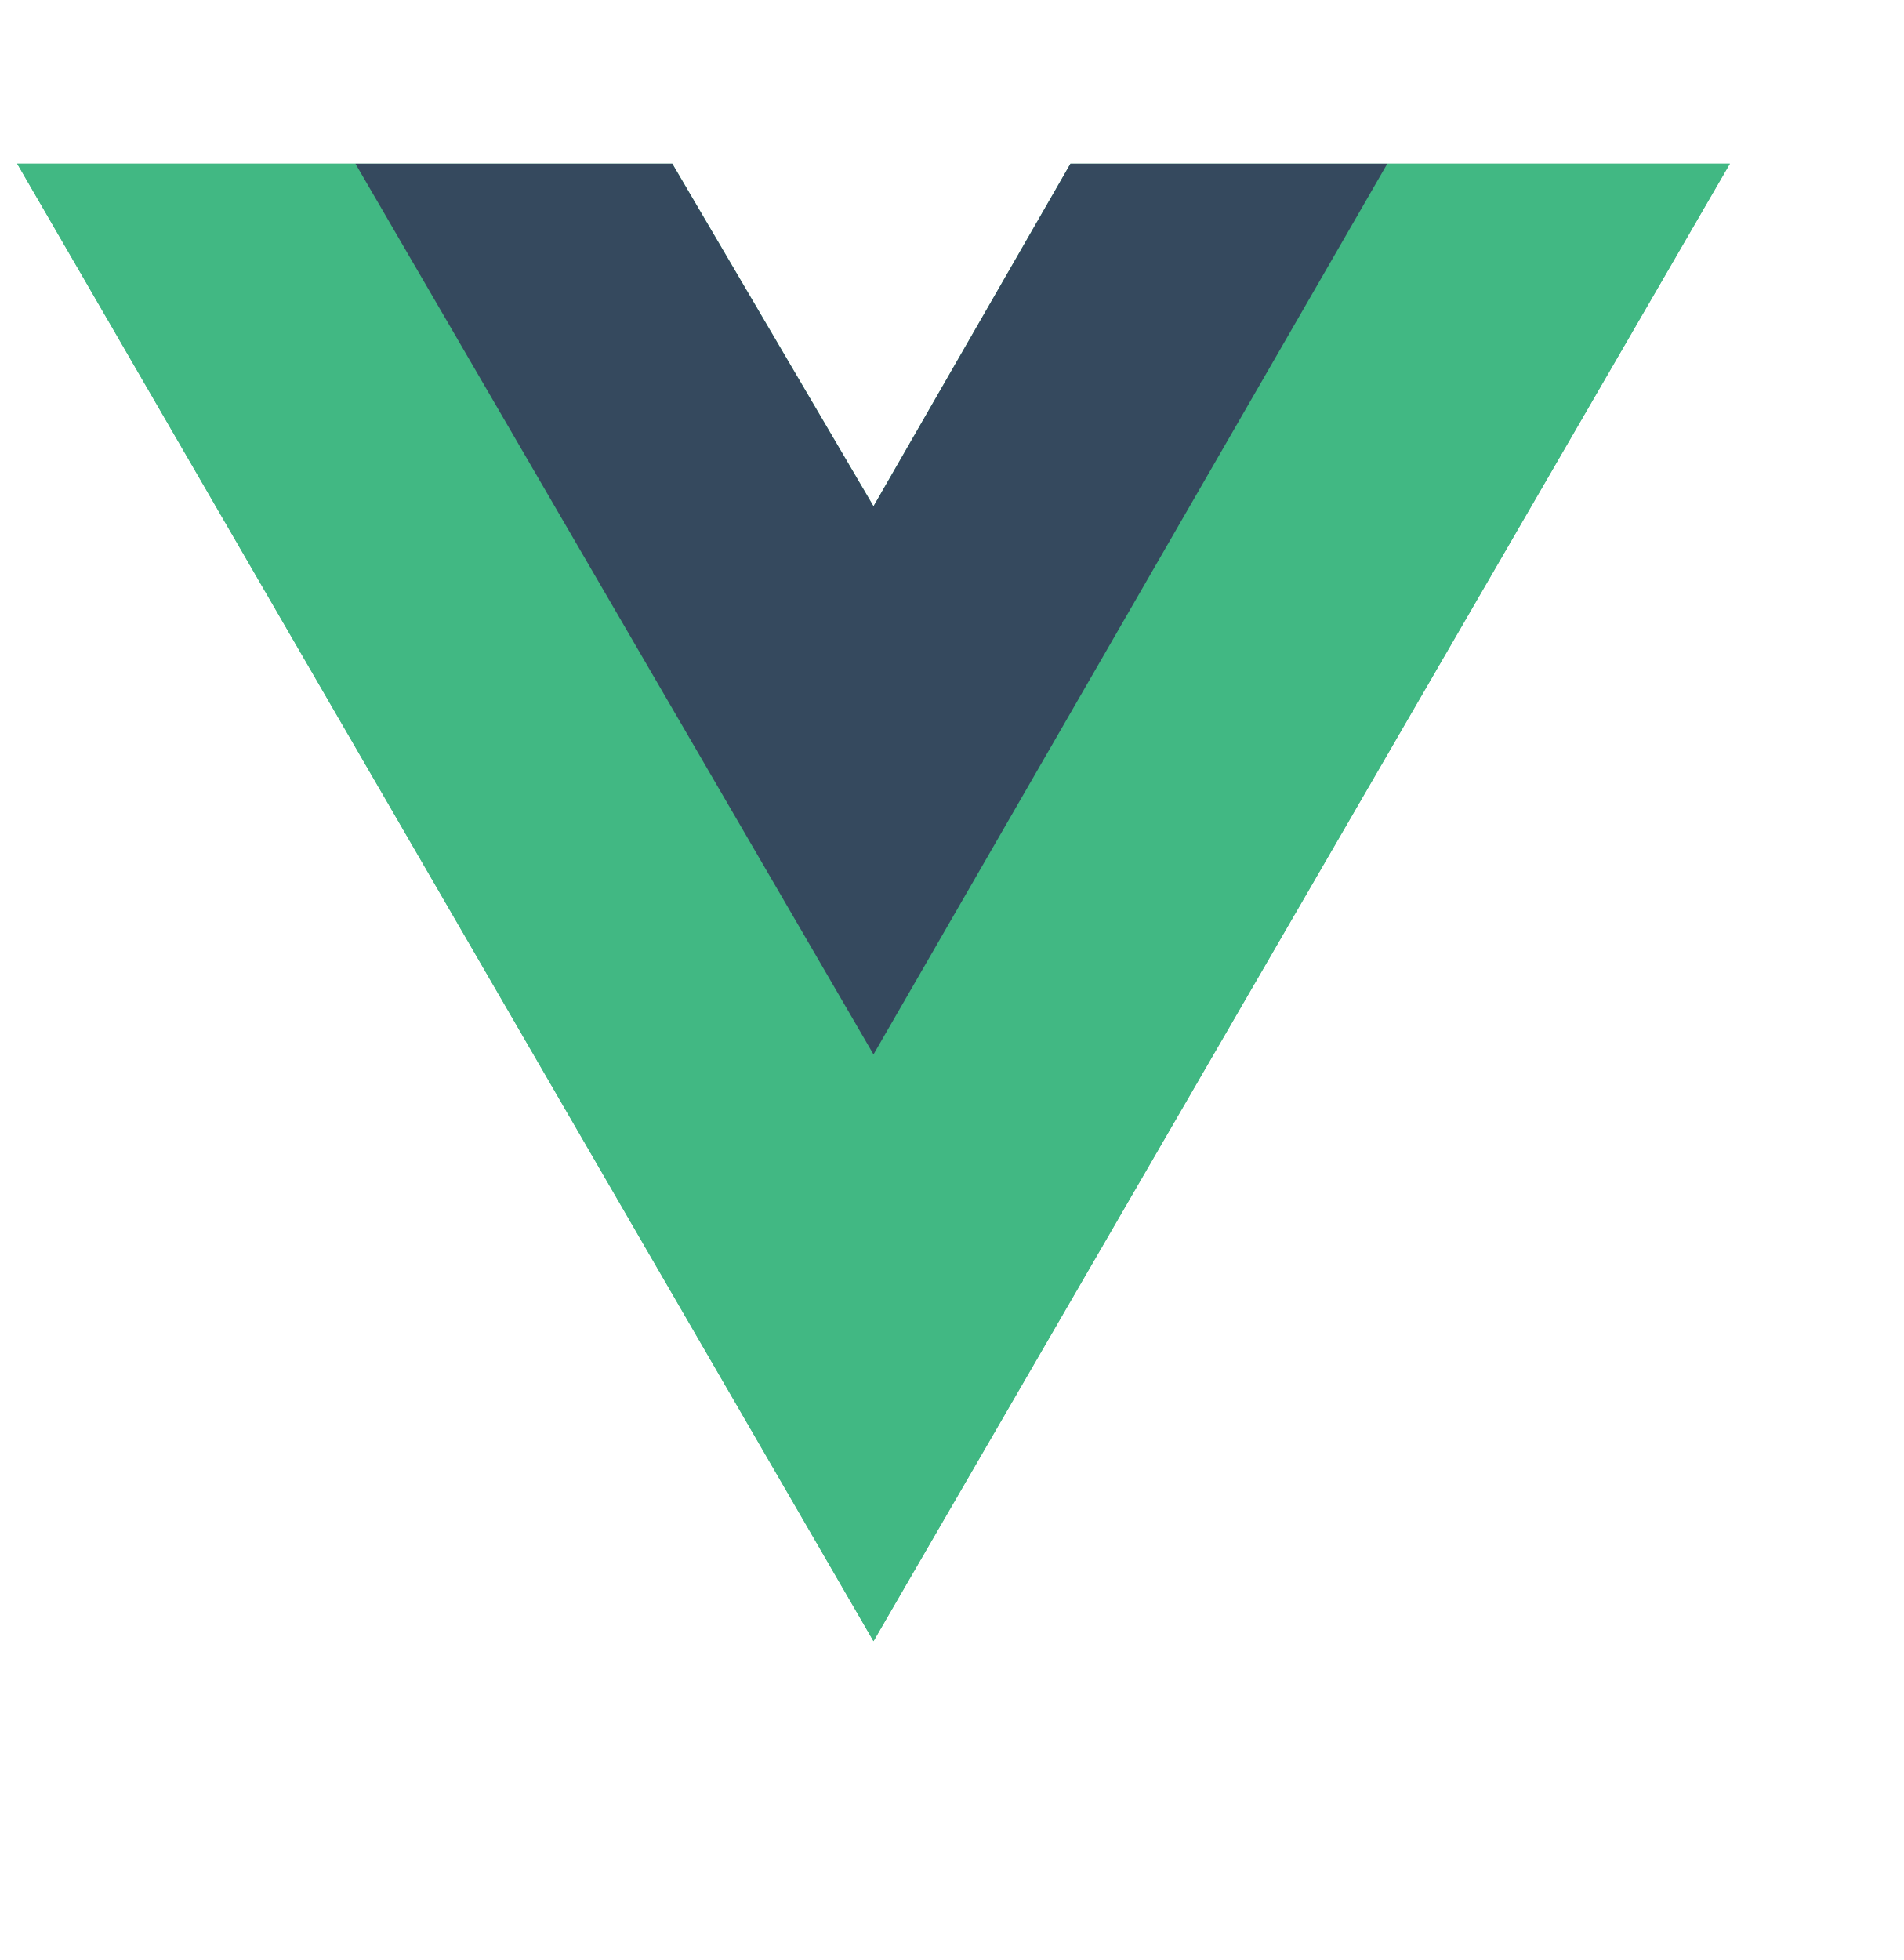
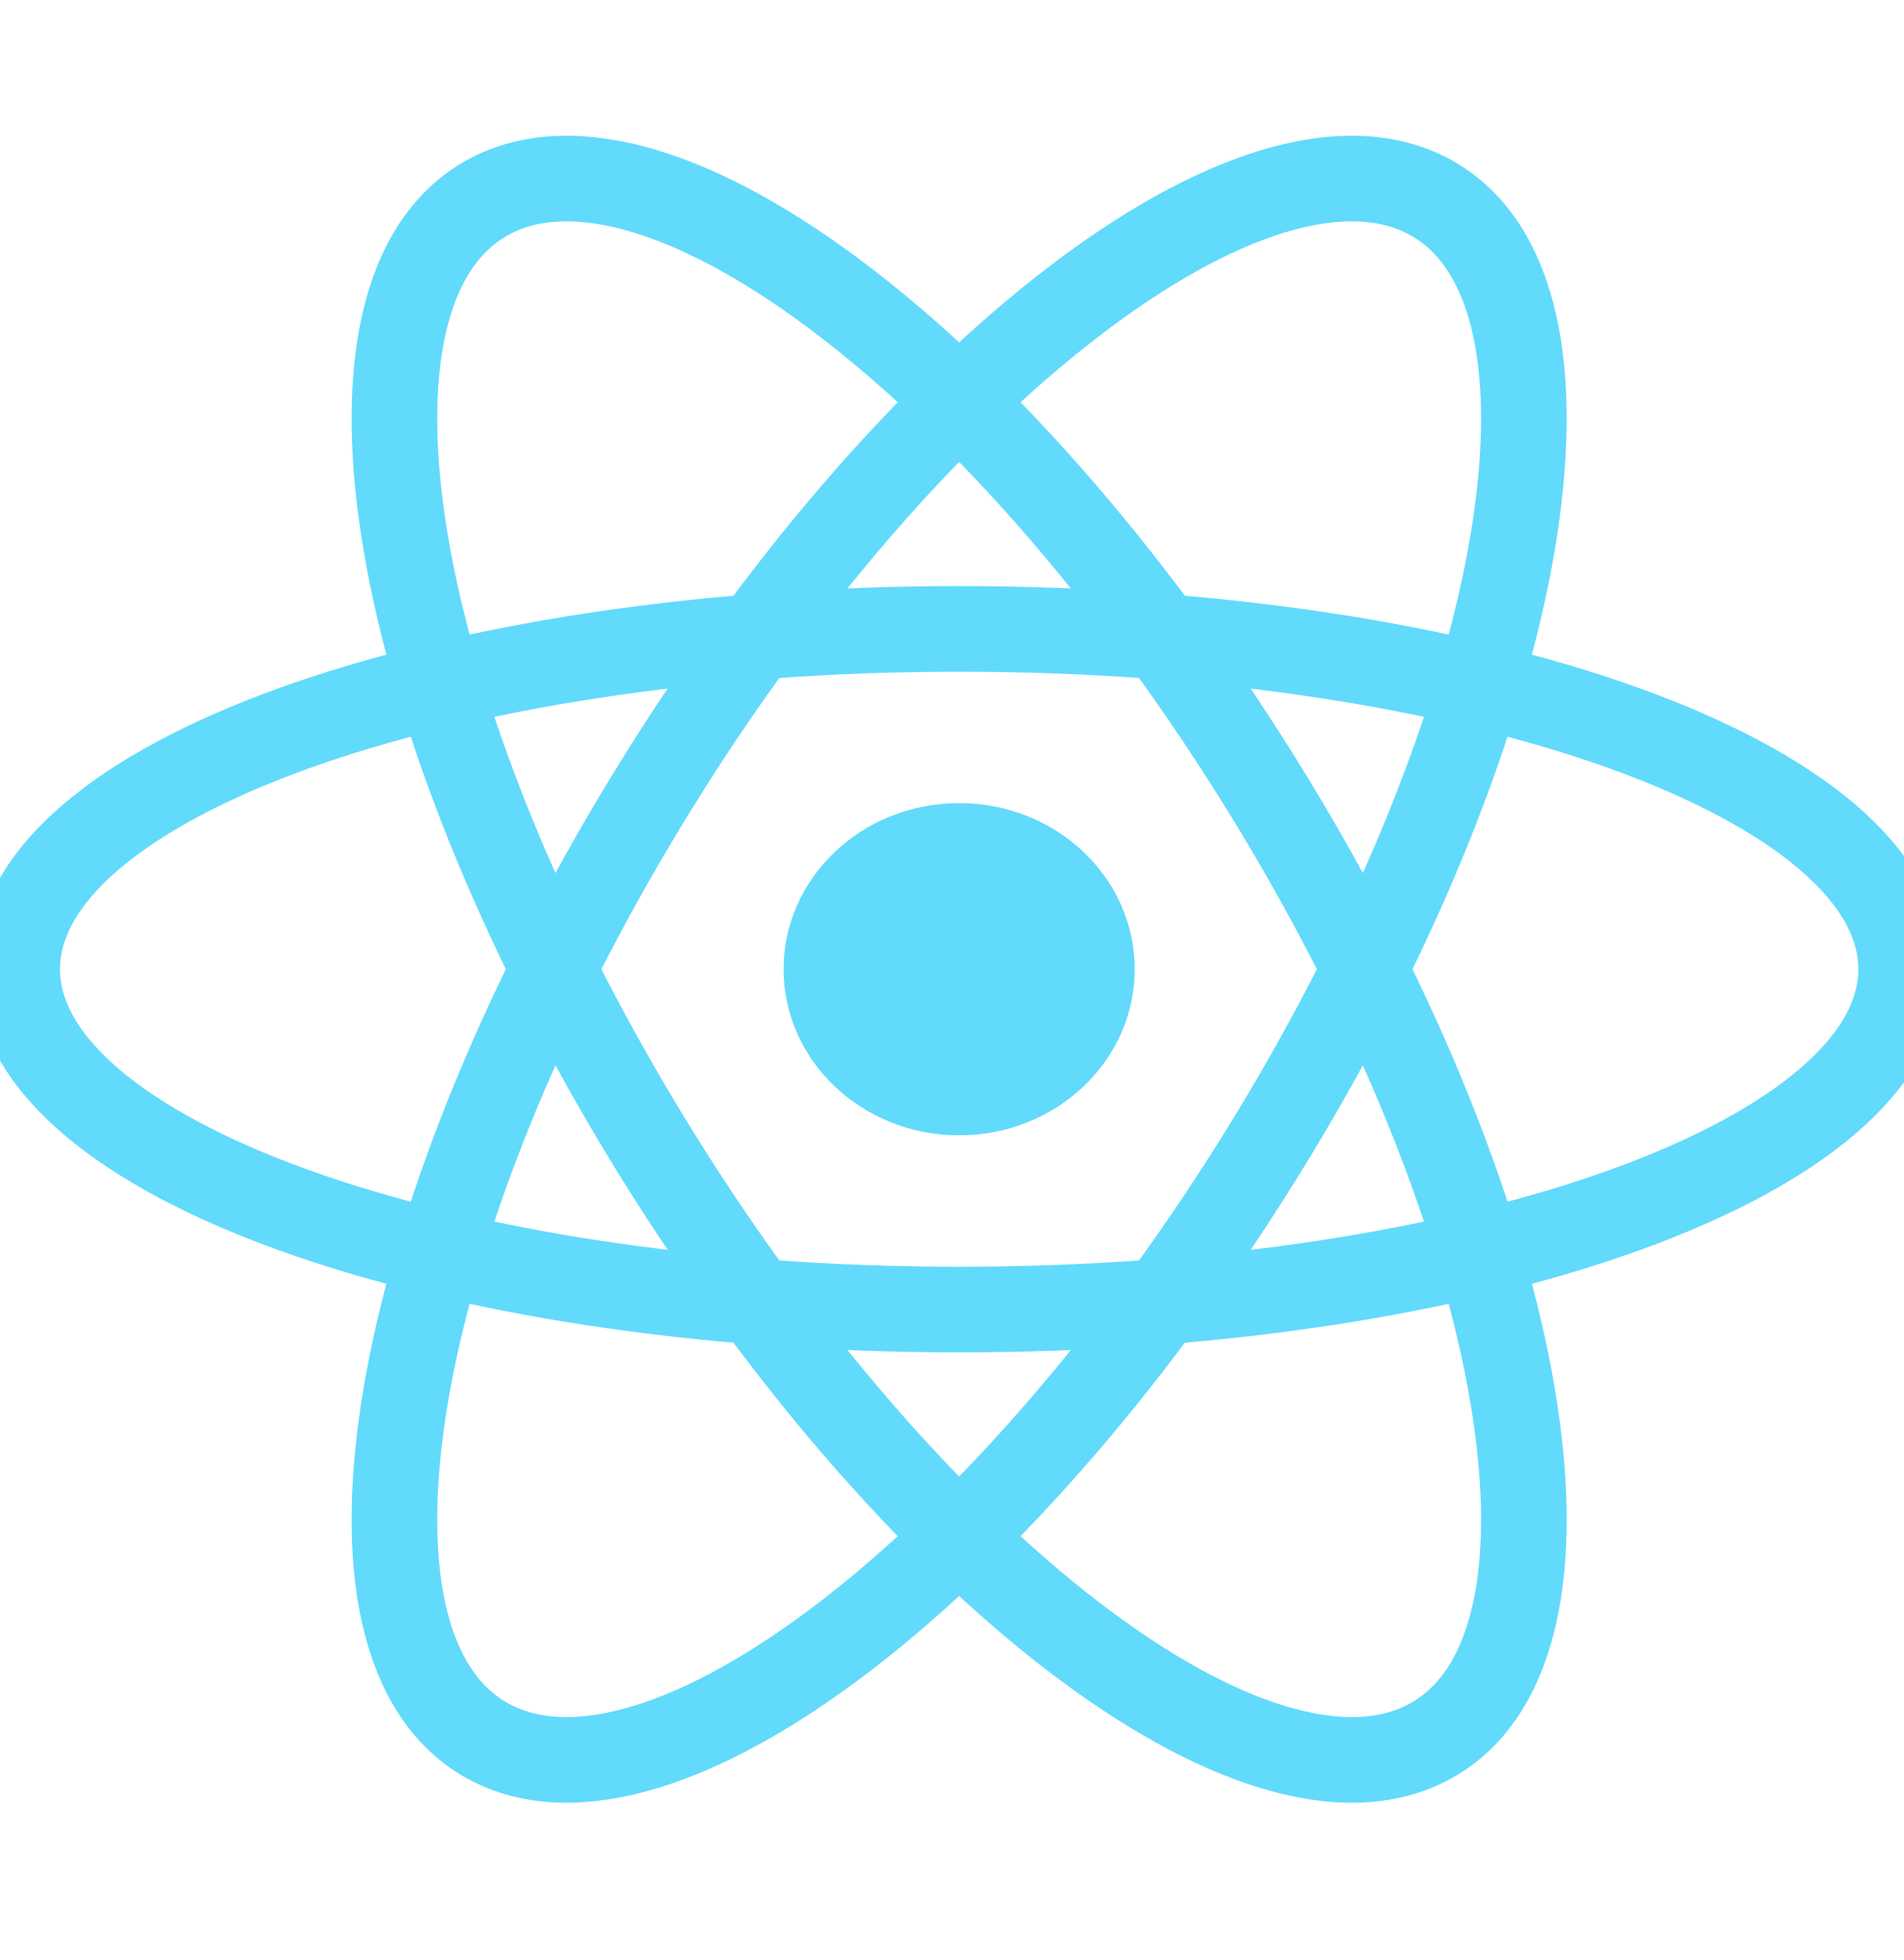
<svg xmlns="http://www.w3.org/2000/svg" width="34" height="35" viewBox="0 0 34 35" fill="none">
-   <path d="M24.778 2.923H30.896L15.601 29.306L0.307 2.923H12.007L15.601 9.041L19.119 2.923H24.778Z" fill="#41B883" />
-   <path d="M0.307 2.923L15.601 29.306L30.896 2.923H24.778L15.601 18.753L6.348 2.923H0.307Z" fill="#41B883" />
-   <path d="M6.348 2.923L15.601 18.829L24.778 2.923H19.119L15.601 9.041L12.007 2.923H6.348Z" fill="#35495E" />
+   <path d="M17.131 20.274C18.862 20.274 20.266 18.946 20.266 17.307C20.266 15.669 18.862 14.341 17.131 14.341C15.399 14.341 13.995 15.669 13.995 17.307C13.995 18.946 15.399 20.274 17.131 20.274Z" fill="#61DAFB" />
+   <path d="M17.131 23.385C26.422 23.385 33.955 20.664 33.955 17.307C33.955 13.951 26.422 11.23 17.131 11.23C7.839 11.23 0.307 13.951 0.307 17.307C0.307 20.664 7.839 23.385 17.131 23.385Z" stroke="#61DAFB" stroke-width="1.529" />
+   <path d="M11.568 20.346C16.213 27.96 22.47 32.771 25.543 31.093C28.615 29.414 27.34 21.882 22.694 14.269C18.048 6.655 11.791 1.844 8.719 3.522C5.646 5.201 6.922 12.733 11.568 20.346Z" stroke="#61DAFB" stroke-width="1.529" />
+   <path d="M11.568 14.268C6.922 21.882 5.646 29.414 8.719 31.093C11.791 32.771 18.048 27.959 22.694 20.346C27.34 12.733 28.615 5.2 25.543 3.522C22.47 1.844 16.213 6.655 11.568 14.268Z" stroke="#61DAFB" stroke-width="1.529" />
</svg>
